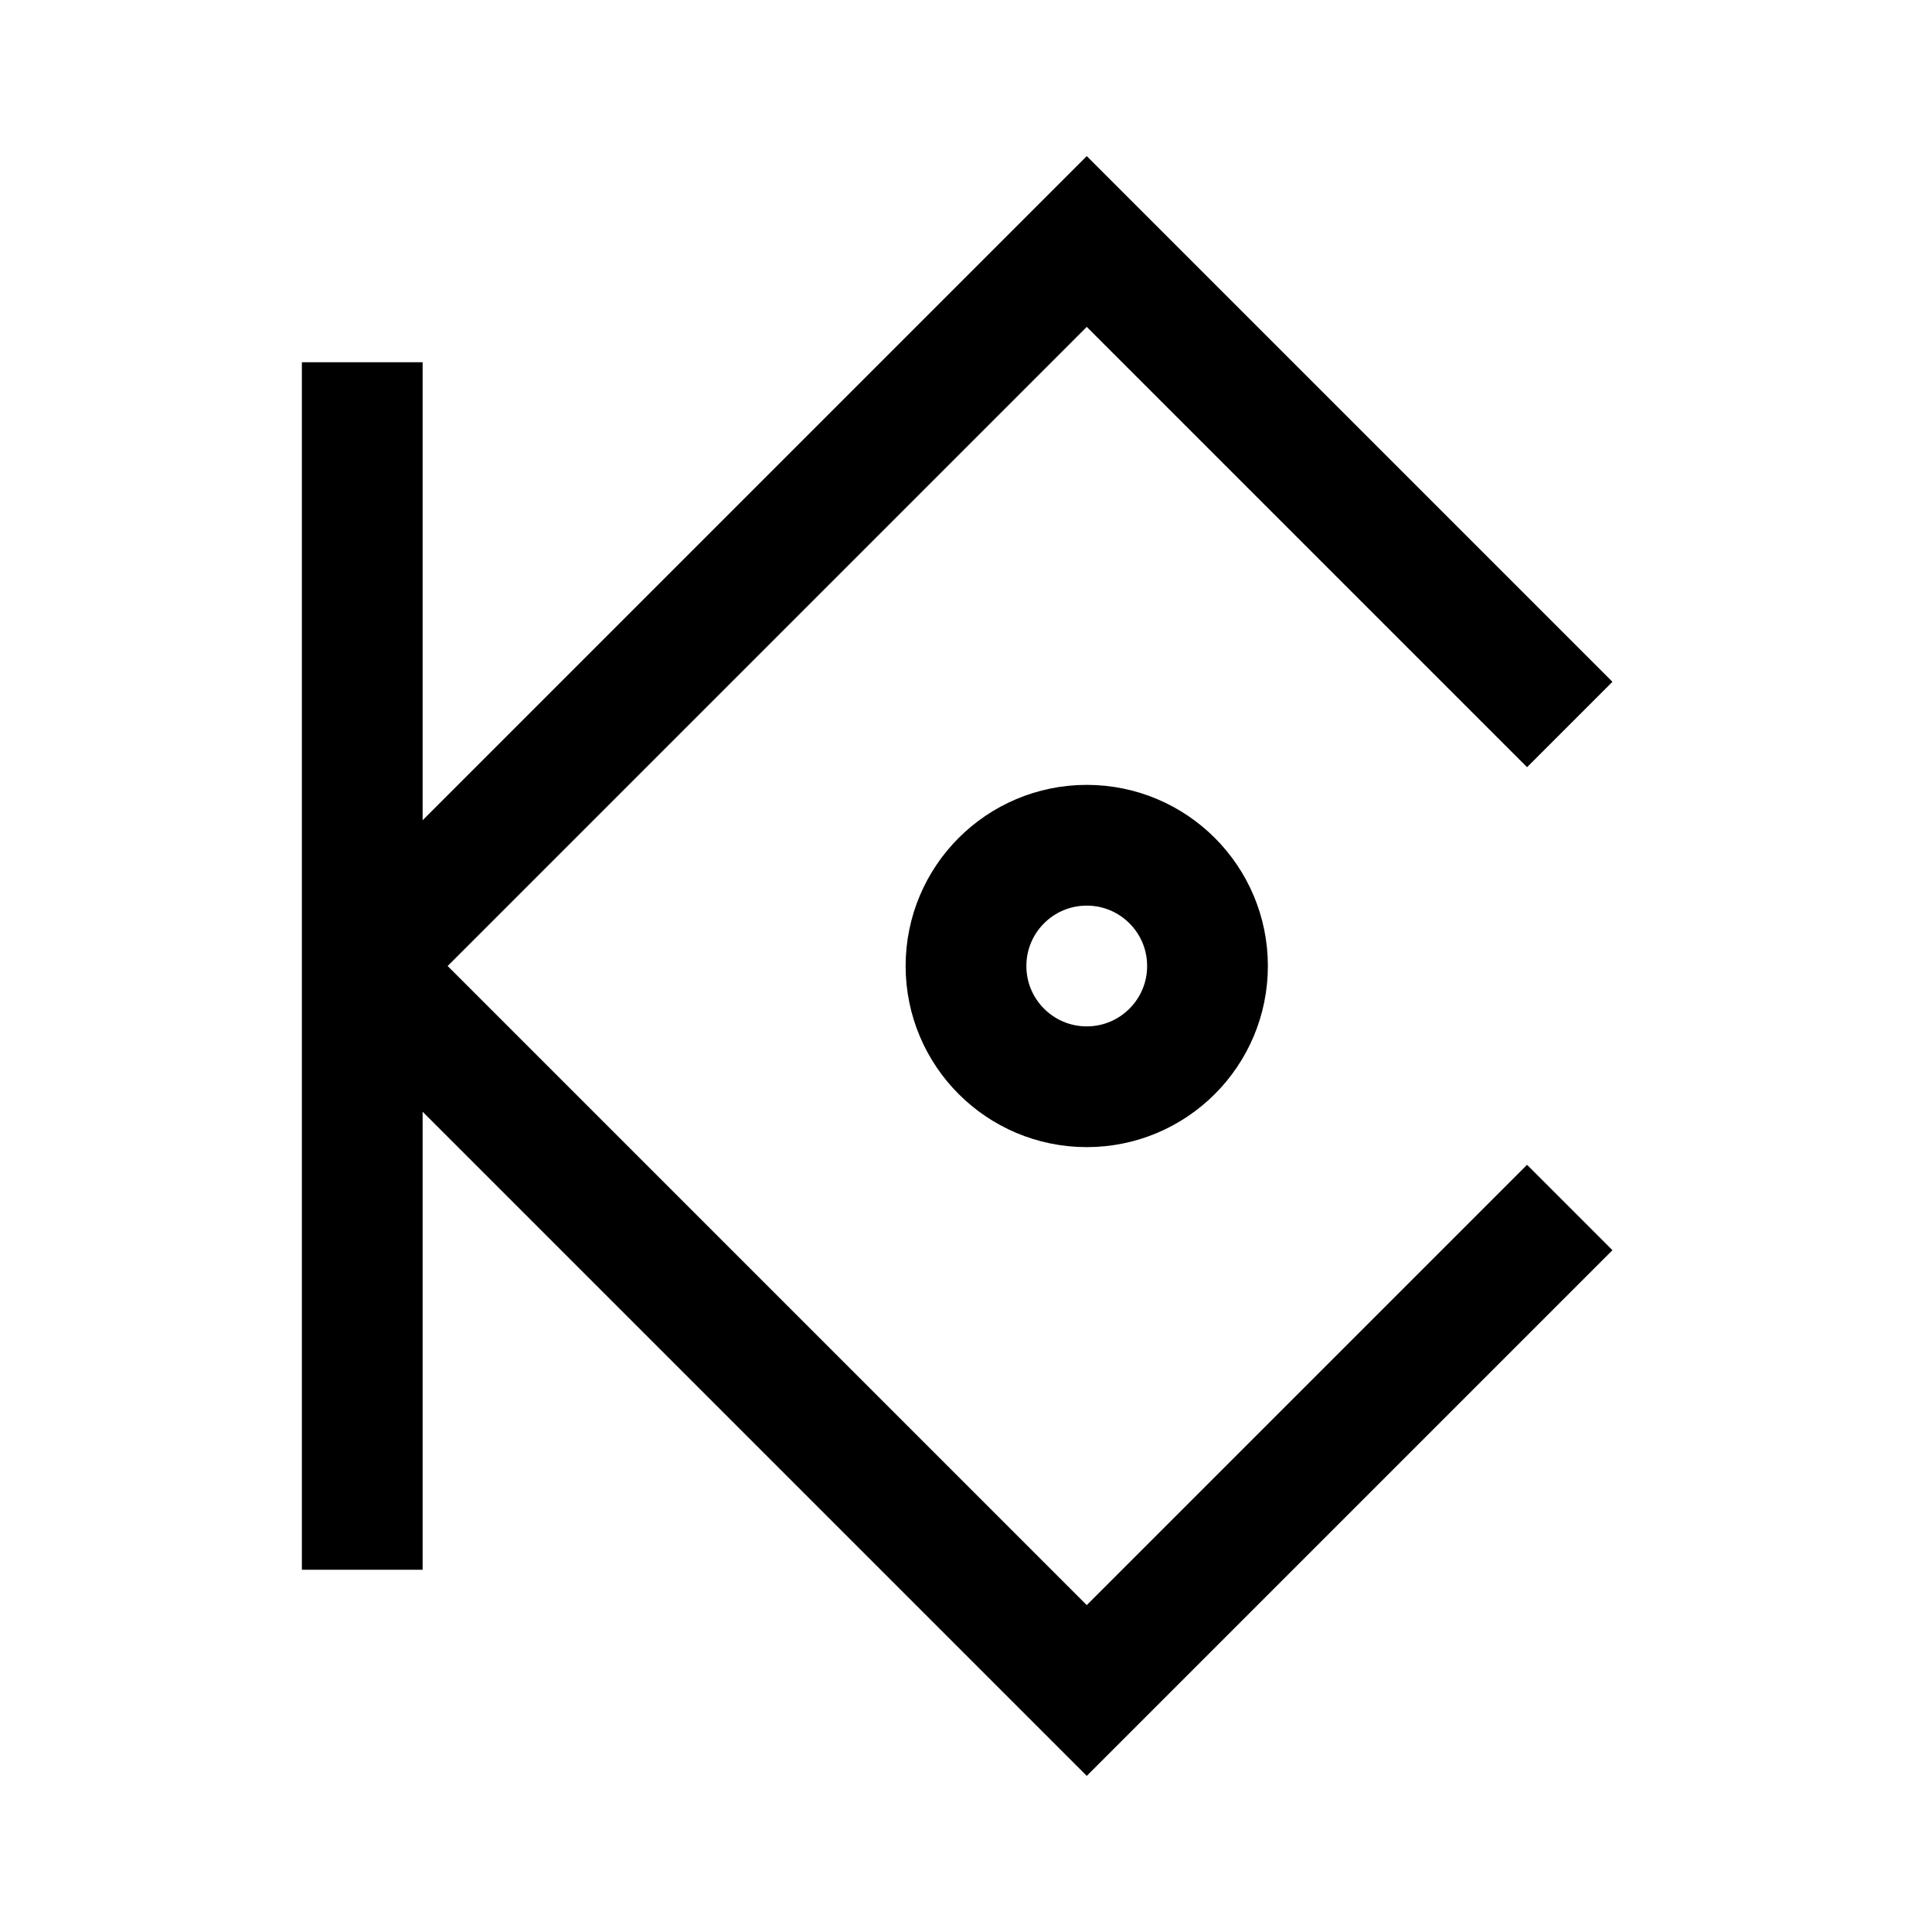
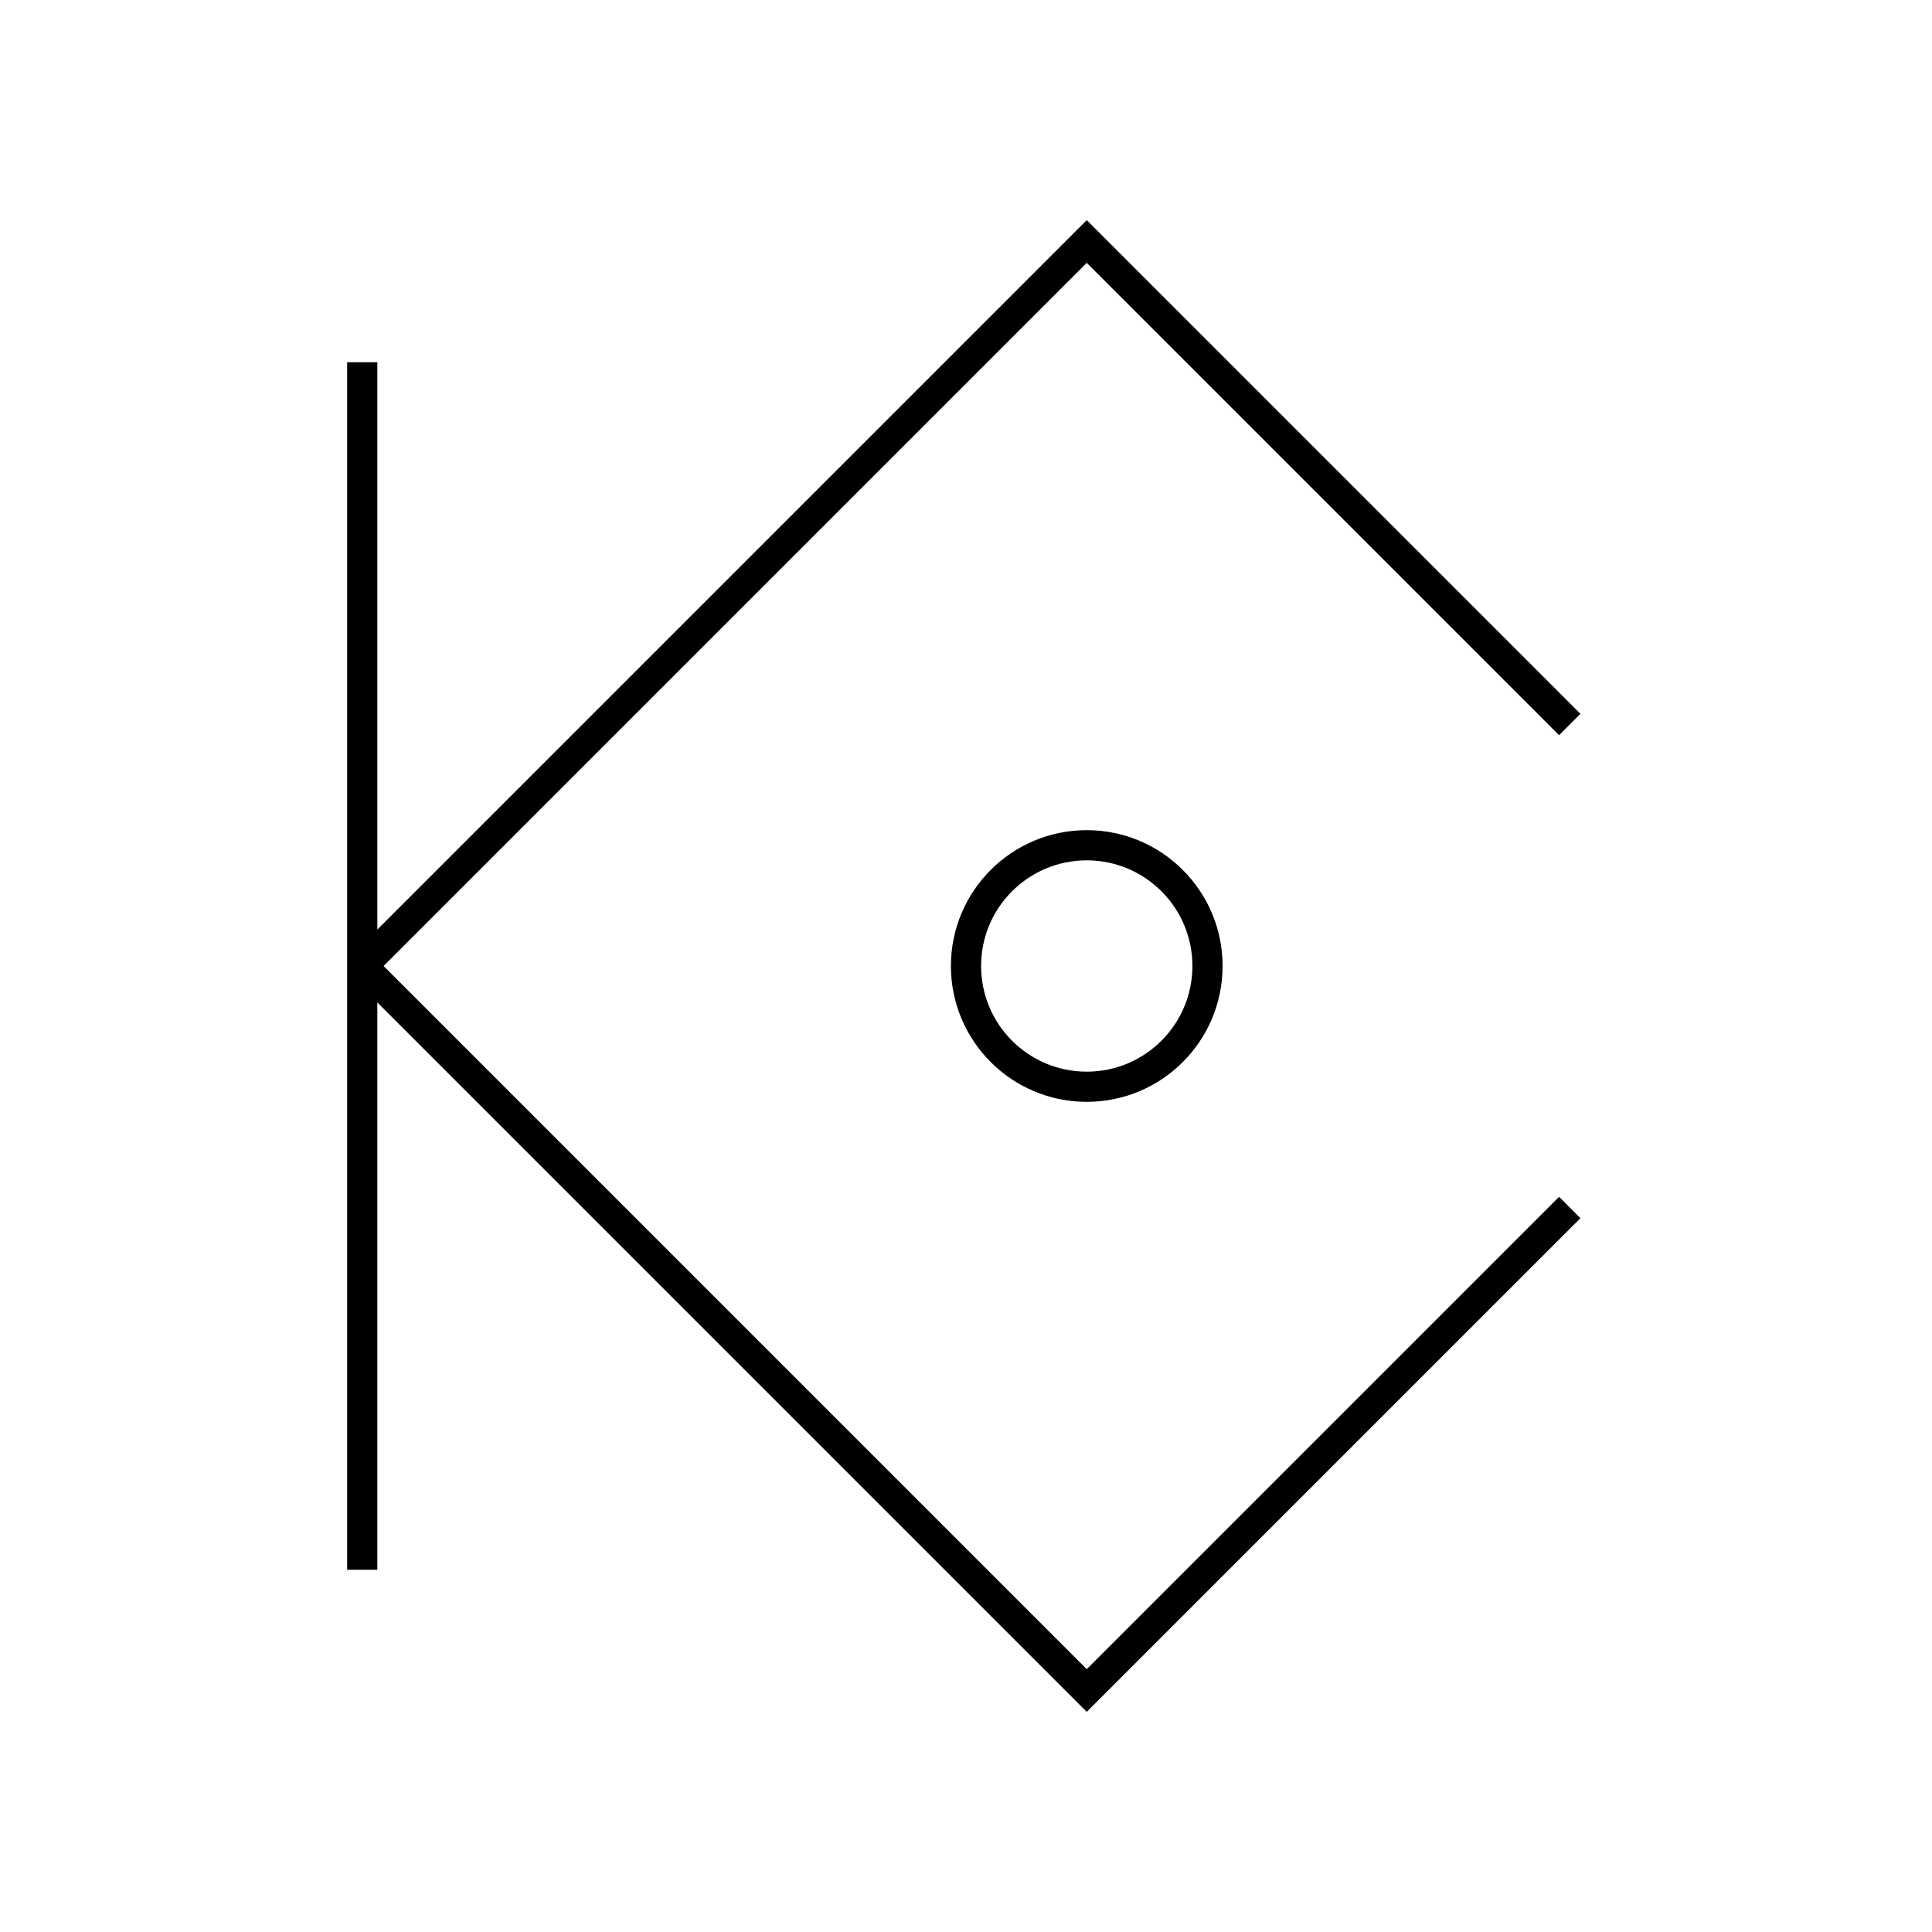
- <svg xmlns="http://www.w3.org/2000/svg" width="64" height="64" viewBox="0 0 64 64" fill="none" stroke-width="4px" stroke="#000">
+ <svg xmlns="http://www.w3.org/2000/svg" width="64" height="64" viewBox="0 0 64 64" fill="none" stroke-width="1px" stroke="#000">
  <path d="M12 12v40M12 32L36 8l16 16M52 40L36 56 12 32" />
  <circle cx="36" cy="32" r="4" />
</svg>
